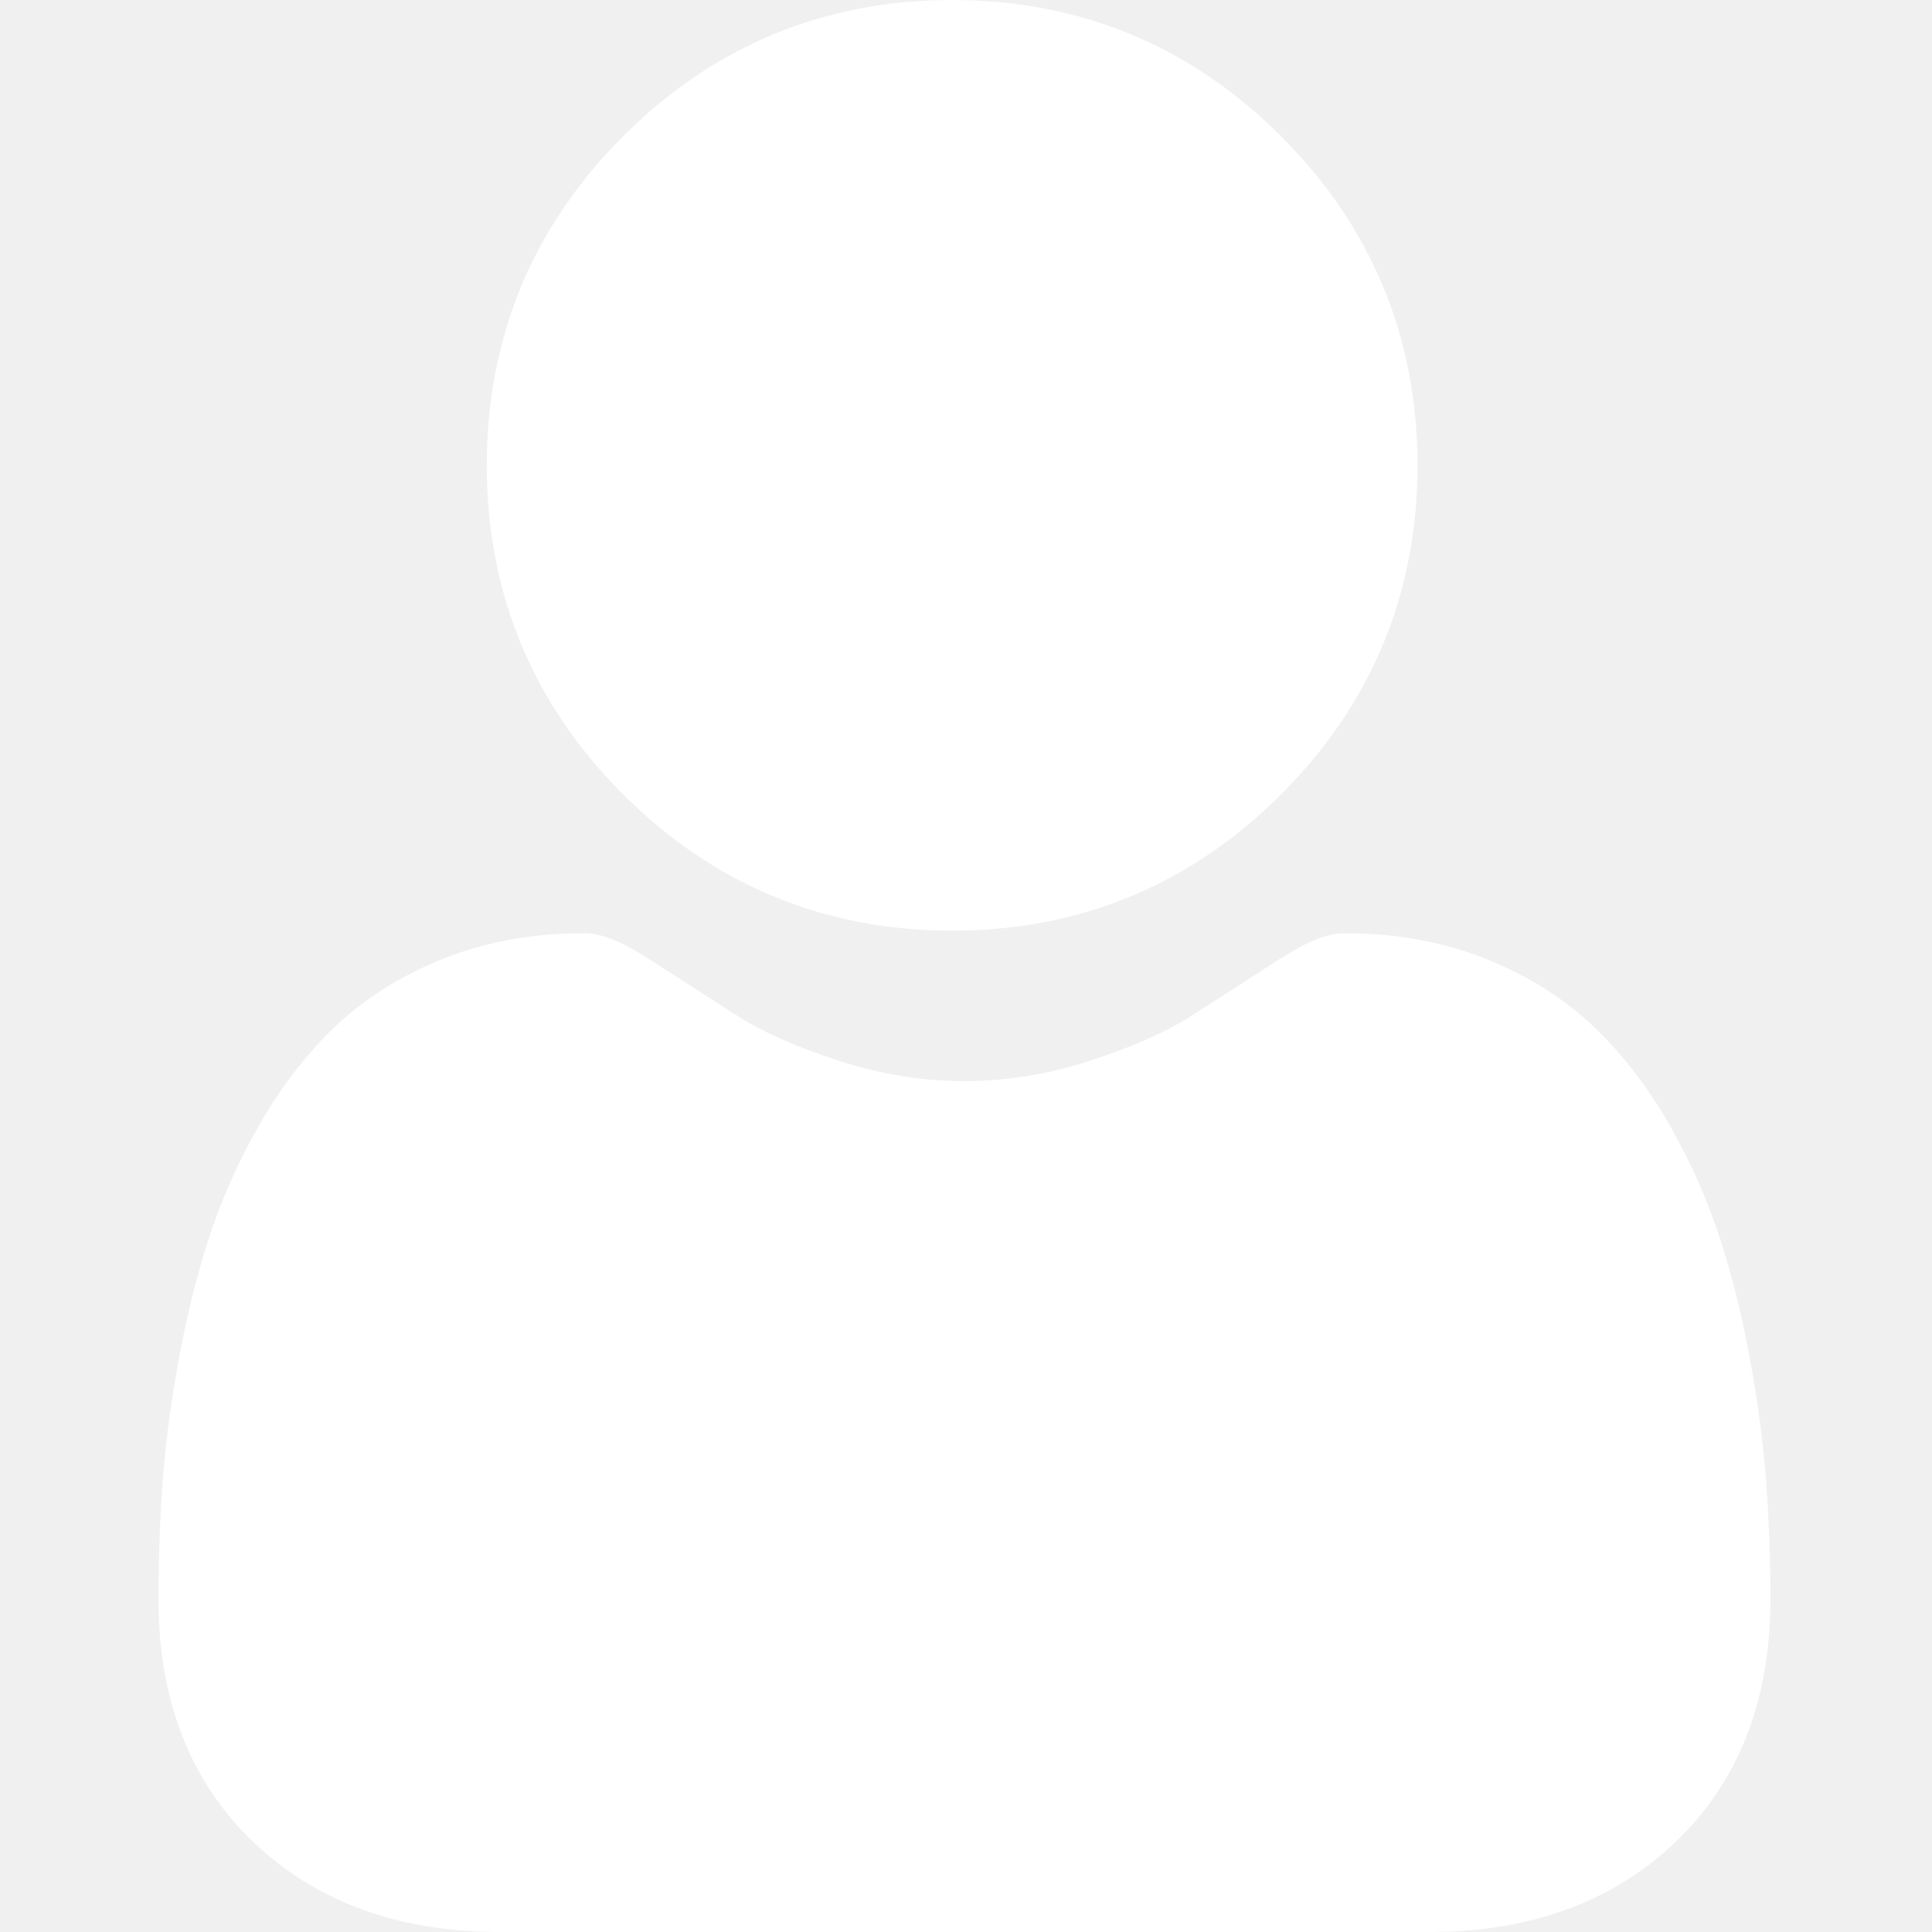
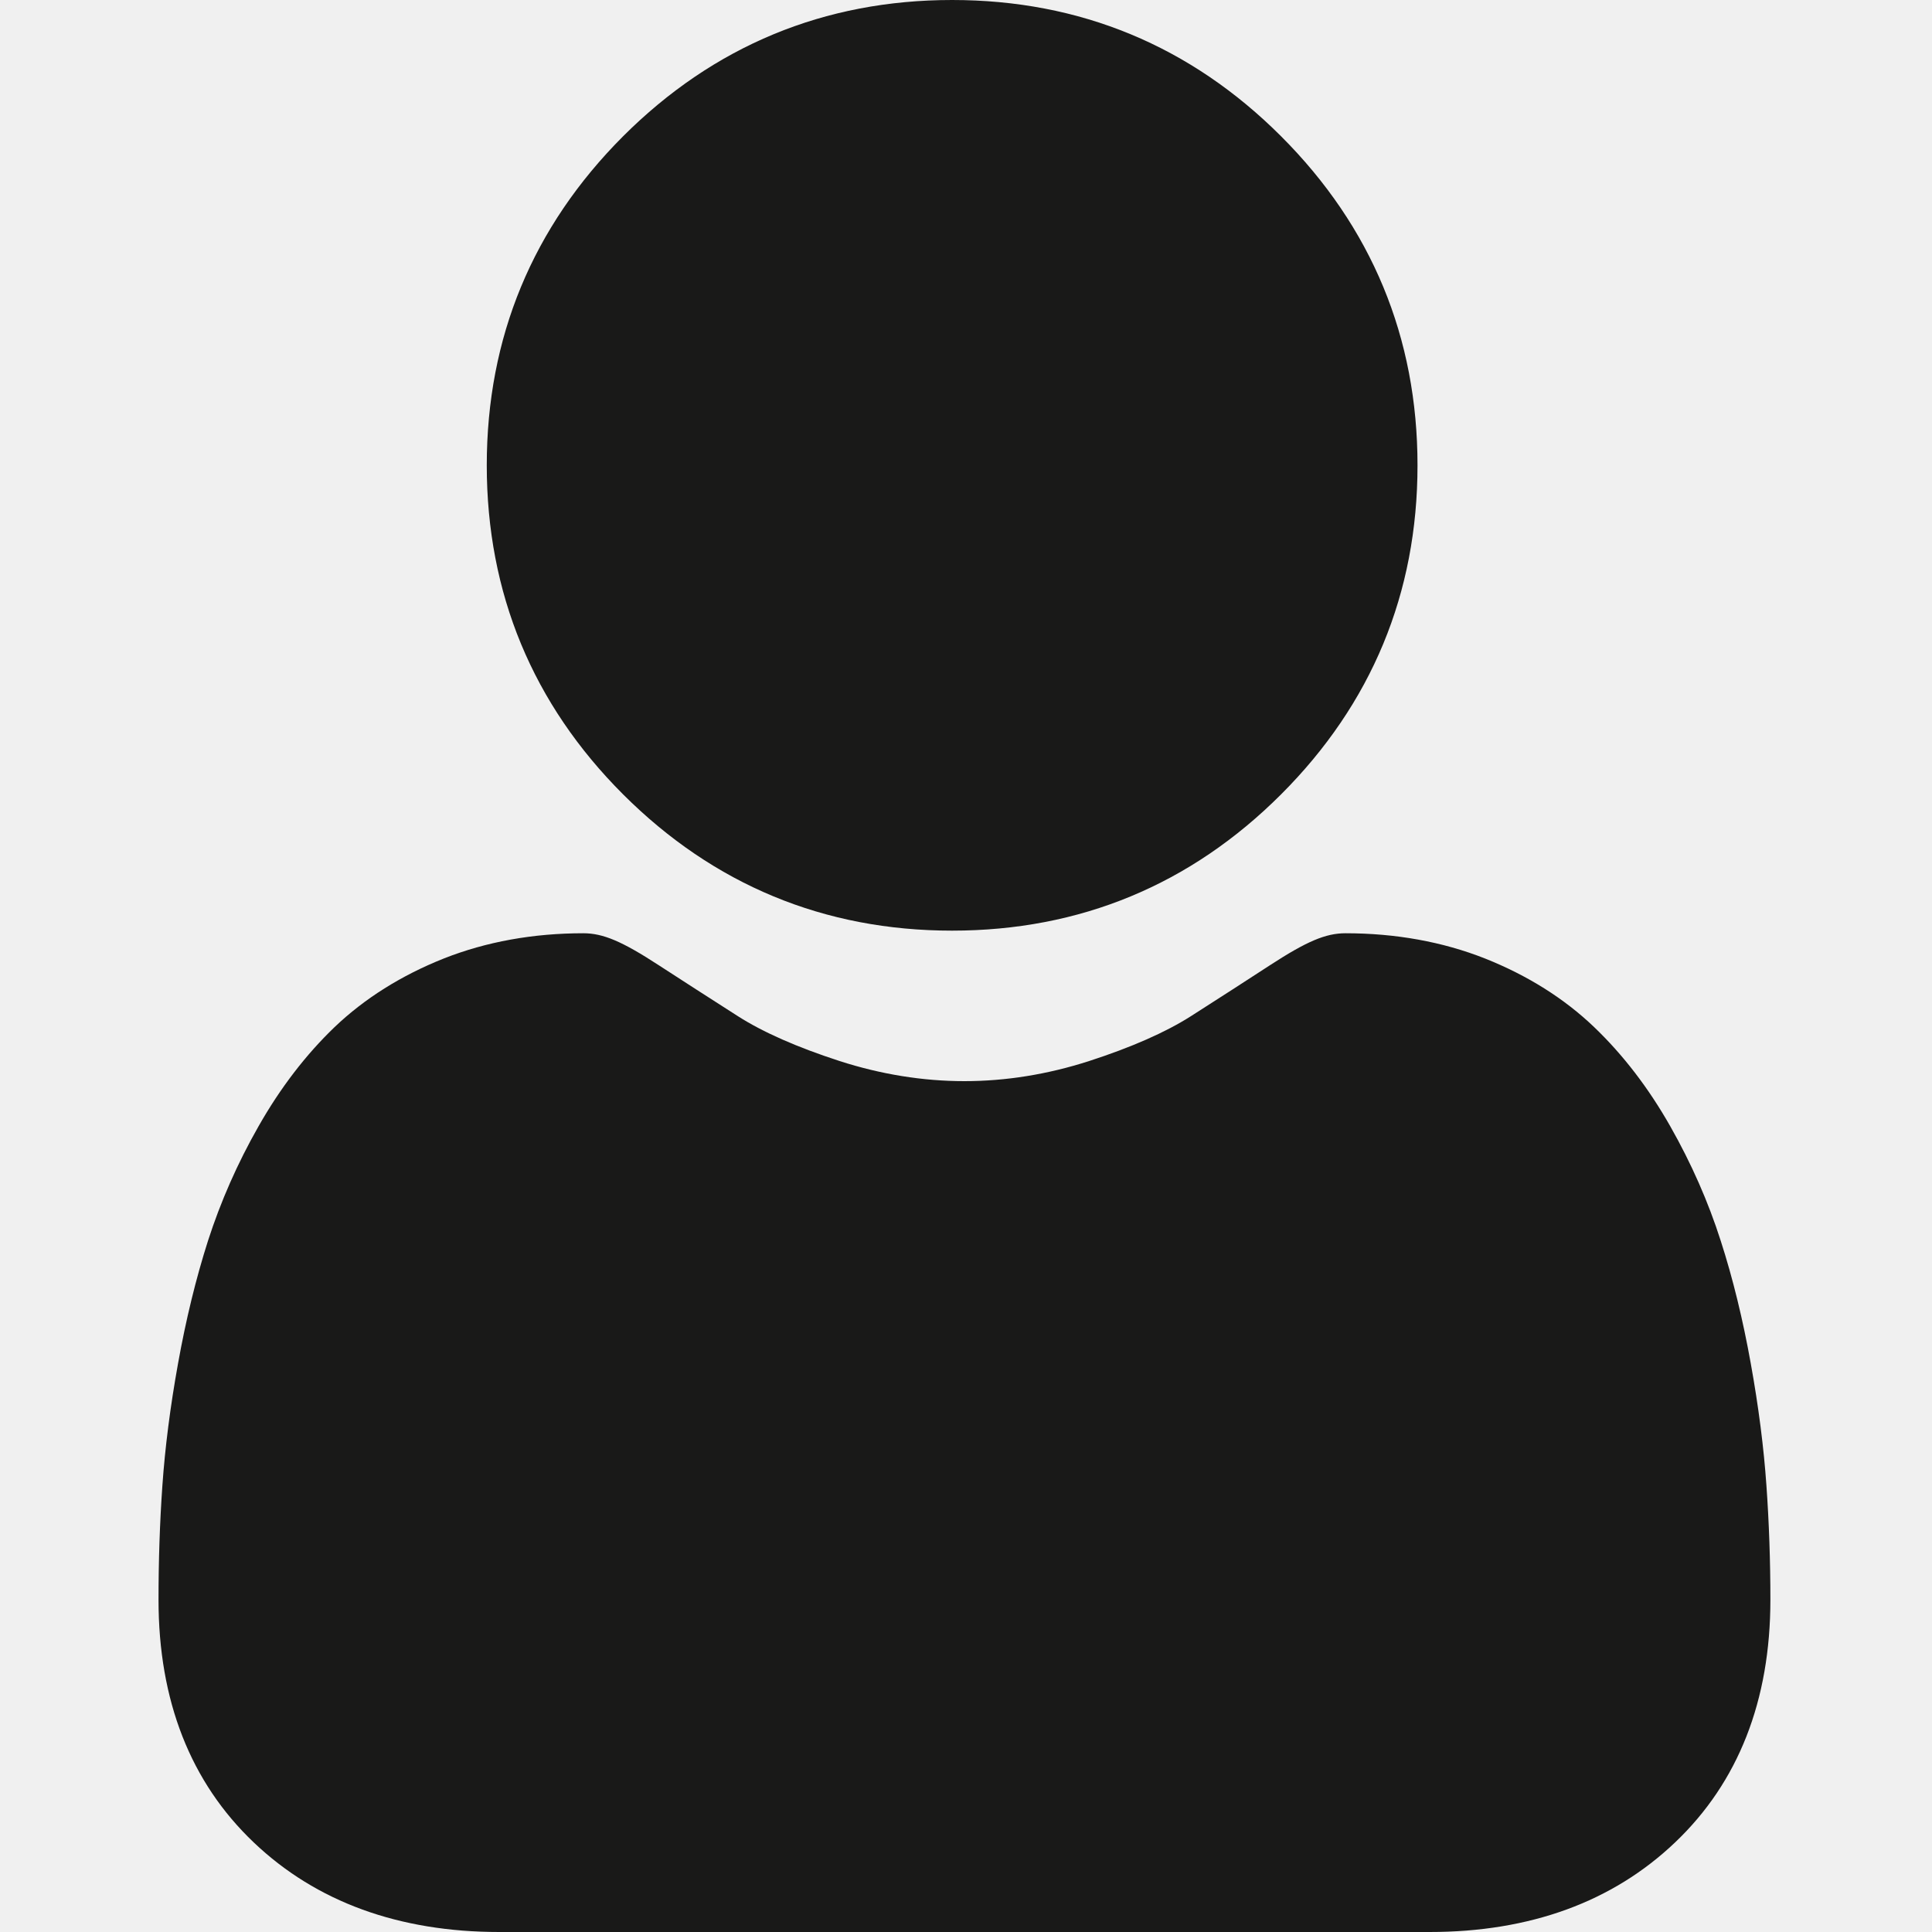
<svg xmlns="http://www.w3.org/2000/svg" width="20" height="20" viewBox="0 0 20 20" fill="none">
  <g clip-path="url(#clip0)">
-     <path d="M9.856 9.634C11.18 9.634 12.326 9.159 13.262 8.223C14.199 7.286 14.674 6.141 14.674 4.817C14.674 3.494 14.199 2.348 13.262 1.411C12.326 0.475 11.18 0 9.856 0C8.533 0 7.387 0.475 6.45 1.411C5.514 2.348 5.039 3.493 5.039 4.817C5.039 6.141 5.514 7.287 6.45 8.223C7.387 9.159 8.533 9.634 9.856 9.634Z" fill="white" />
-     <path d="M18.286 15.379C18.259 14.989 18.205 14.564 18.124 14.115C18.043 13.663 17.939 13.235 17.813 12.845C17.684 12.441 17.508 12.042 17.291 11.66C17.066 11.263 16.801 10.918 16.503 10.633C16.193 10.336 15.812 10.097 15.372 9.922C14.934 9.749 14.447 9.661 13.928 9.661C13.723 9.661 13.526 9.745 13.145 9.993C12.91 10.146 12.636 10.323 12.329 10.519C12.067 10.686 11.712 10.842 11.274 10.984C10.846 11.122 10.412 11.192 9.983 11.192C9.555 11.192 9.12 11.122 8.692 10.984C8.254 10.842 7.899 10.686 7.638 10.519C7.334 10.325 7.06 10.148 6.821 9.993C6.441 9.745 6.243 9.661 6.039 9.661C5.519 9.661 5.033 9.749 4.595 9.922C4.155 10.097 3.774 10.336 3.463 10.633C3.166 10.918 2.901 11.263 2.676 11.66C2.458 12.042 2.283 12.441 2.153 12.845C2.028 13.236 1.924 13.663 1.843 14.115C1.762 14.563 1.708 14.989 1.681 15.379C1.654 15.762 1.641 16.159 1.641 16.561C1.641 17.605 1.972 18.45 2.627 19.073C3.273 19.688 4.129 20 5.169 20H14.799C15.839 20 16.694 19.688 17.34 19.073C17.995 18.45 18.327 17.605 18.327 16.56C18.327 16.157 18.313 15.76 18.286 15.379Z" fill="white" />
+     <path d="M9.856 9.634C11.18 9.634 12.326 9.159 13.262 8.223C14.199 7.286 14.674 6.141 14.674 4.817C14.674 3.494 14.199 2.348 13.262 1.411C12.326 0.475 11.18 0 9.856 0C8.533 0 7.387 0.475 6.45 1.411C5.514 2.348 5.039 3.493 5.039 4.817C5.039 6.141 5.514 7.287 6.45 8.223C7.387 9.159 8.533 9.634 9.856 9.634Z" fill="#191918" />
+     <path d="M18.286 15.379C18.259 14.989 18.205 14.564 18.124 14.115C18.043 13.663 17.939 13.235 17.813 12.845C17.684 12.441 17.508 12.042 17.291 11.66C17.066 11.263 16.801 10.918 16.503 10.633C16.193 10.336 15.812 10.097 15.372 9.922C14.934 9.749 14.447 9.661 13.928 9.661C13.723 9.661 13.526 9.745 13.145 9.993C12.91 10.146 12.636 10.323 12.329 10.519C12.067 10.686 11.712 10.842 11.274 10.984C10.846 11.122 10.412 11.192 9.983 11.192C9.555 11.192 9.12 11.122 8.692 10.984C8.254 10.842 7.899 10.686 7.638 10.519C7.334 10.325 7.06 10.148 6.821 9.993C6.441 9.745 6.243 9.661 6.039 9.661C5.519 9.661 5.033 9.749 4.595 9.922C4.155 10.097 3.774 10.336 3.463 10.633C3.166 10.918 2.901 11.263 2.676 11.66C2.458 12.042 2.283 12.441 2.153 12.845C2.028 13.236 1.924 13.663 1.843 14.115C1.762 14.563 1.708 14.989 1.681 15.379C1.654 15.762 1.641 16.159 1.641 16.561C1.641 17.605 1.972 18.45 2.627 19.073C3.273 19.688 4.129 20 5.169 20H14.799C15.839 20 16.694 19.688 17.34 19.073C17.995 18.45 18.327 17.605 18.327 16.56C18.327 16.157 18.313 15.76 18.286 15.379Z" fill="#191918" />
  </g>
  <defs>
    <clipPath id="clip0">
      <rect width="20" height="20" fill="white" />
    </clipPath>
  </defs>
</svg>
